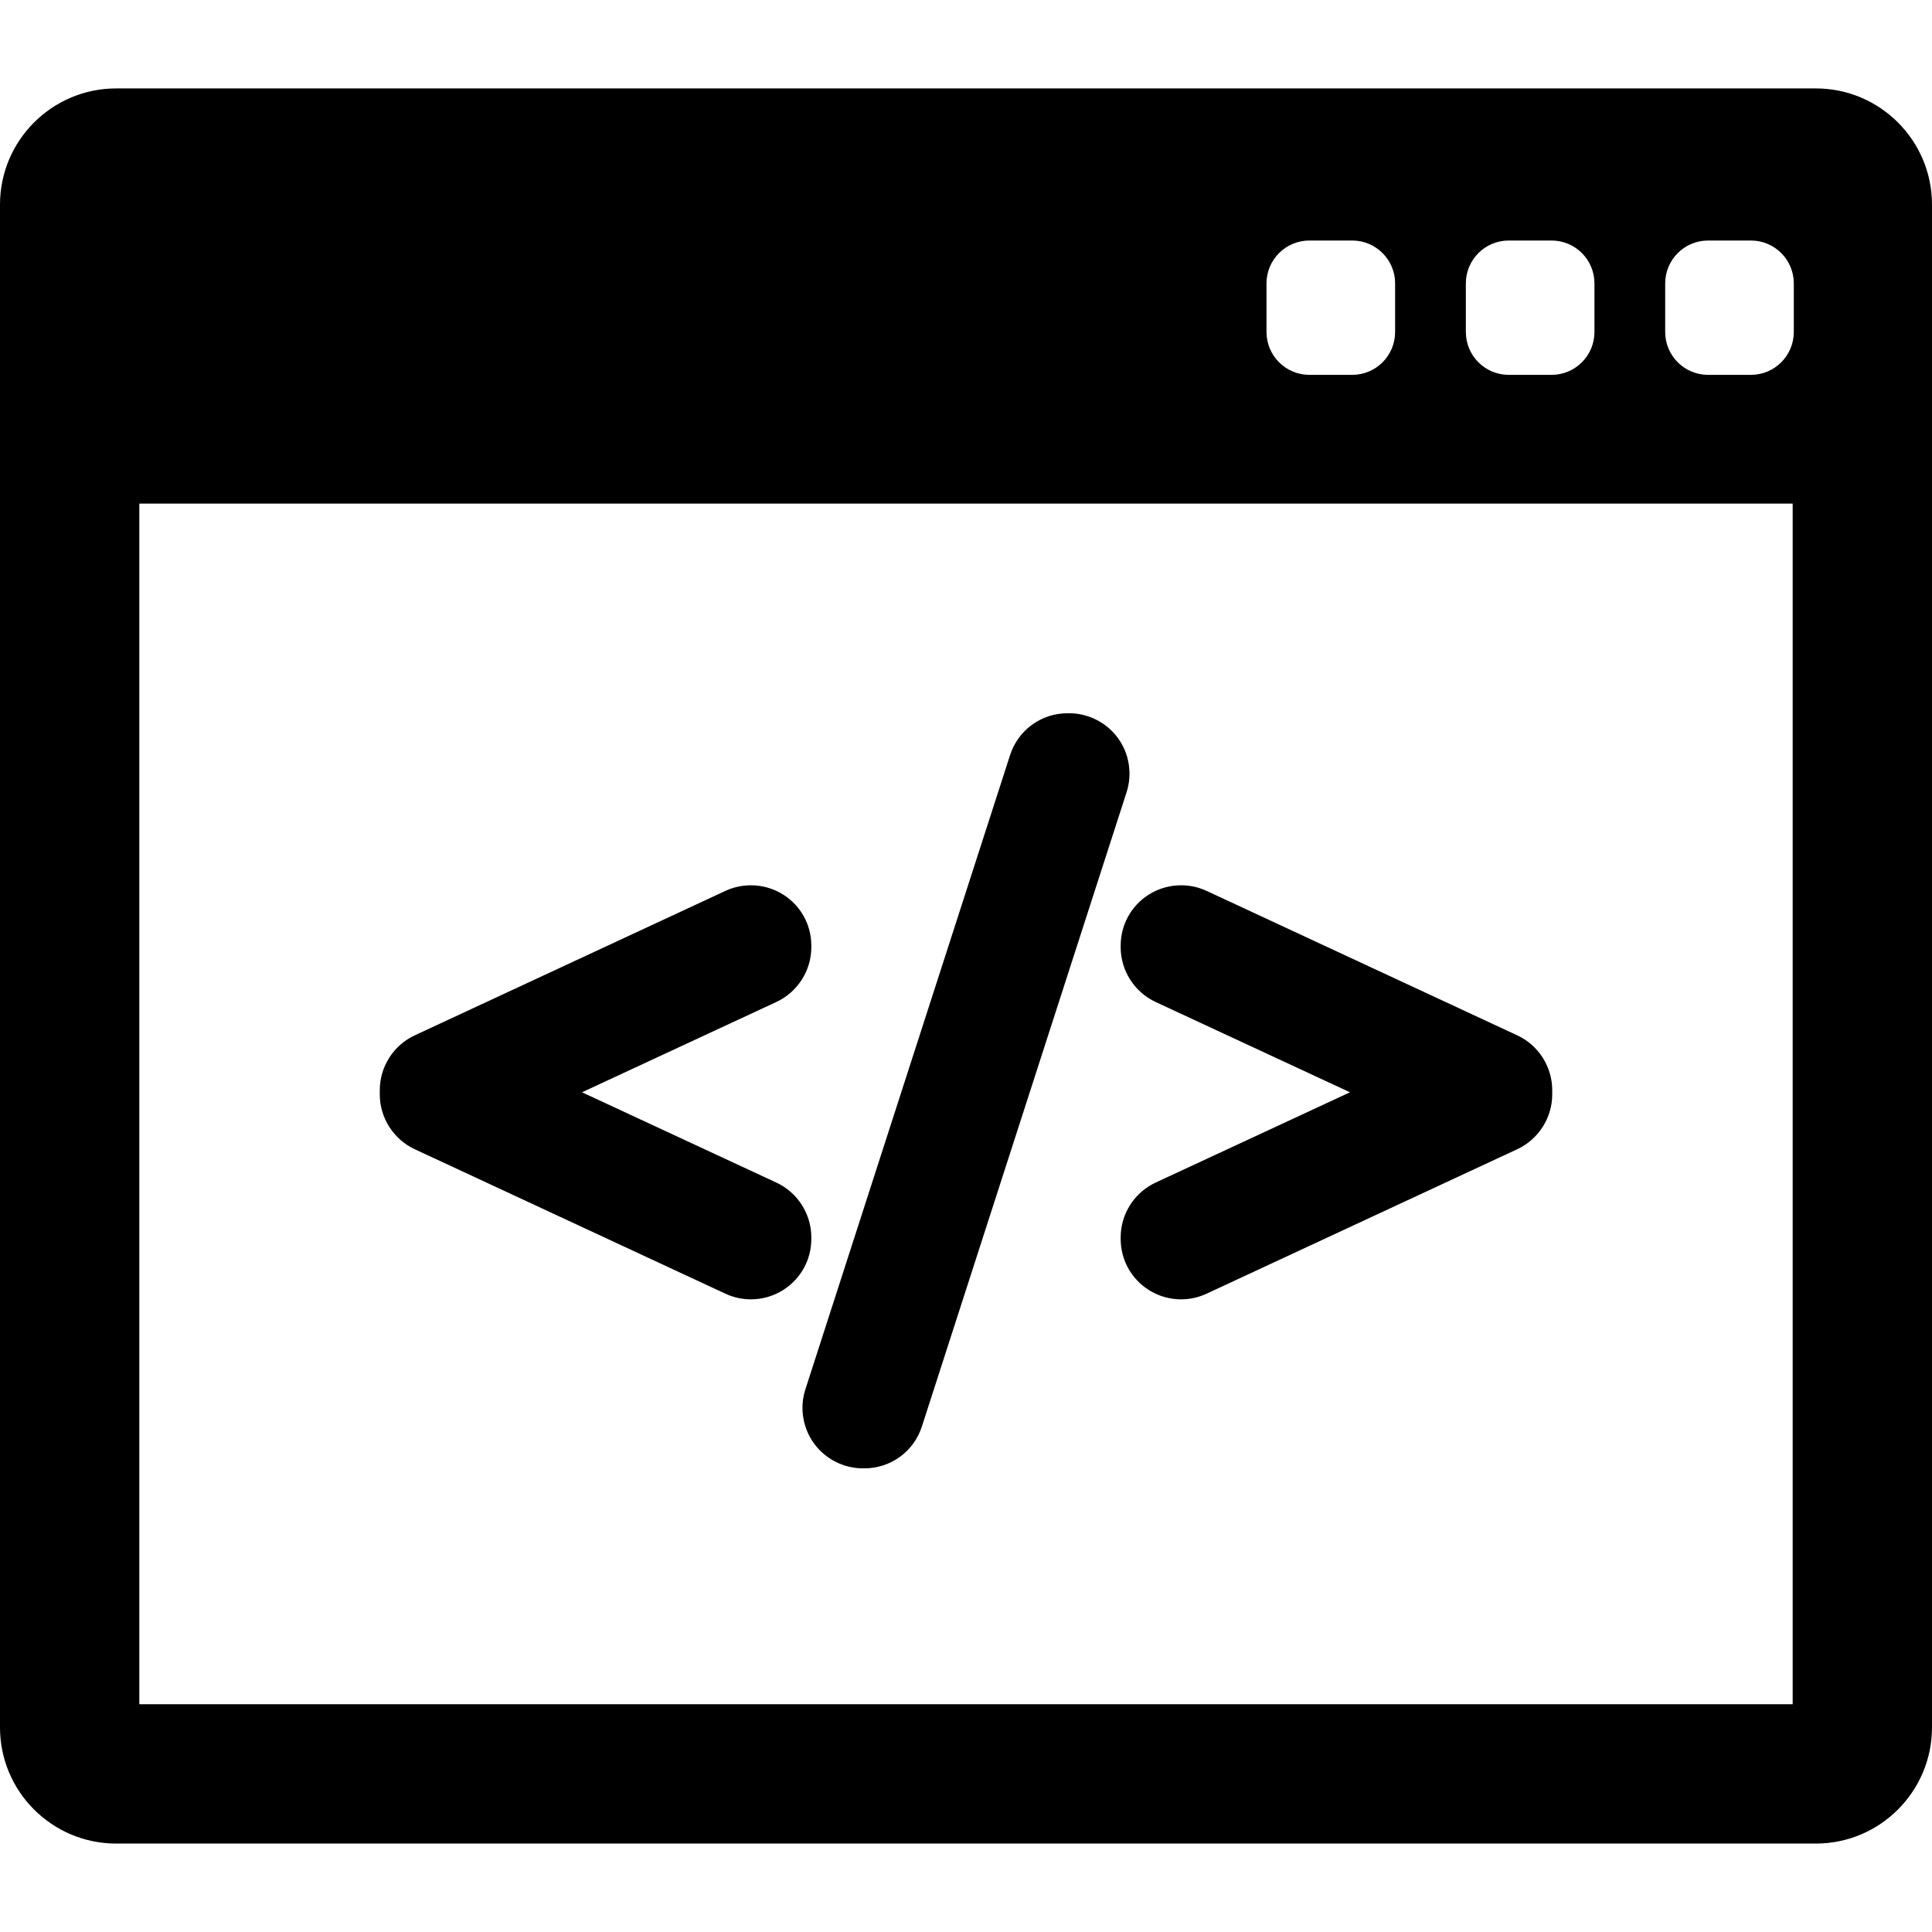
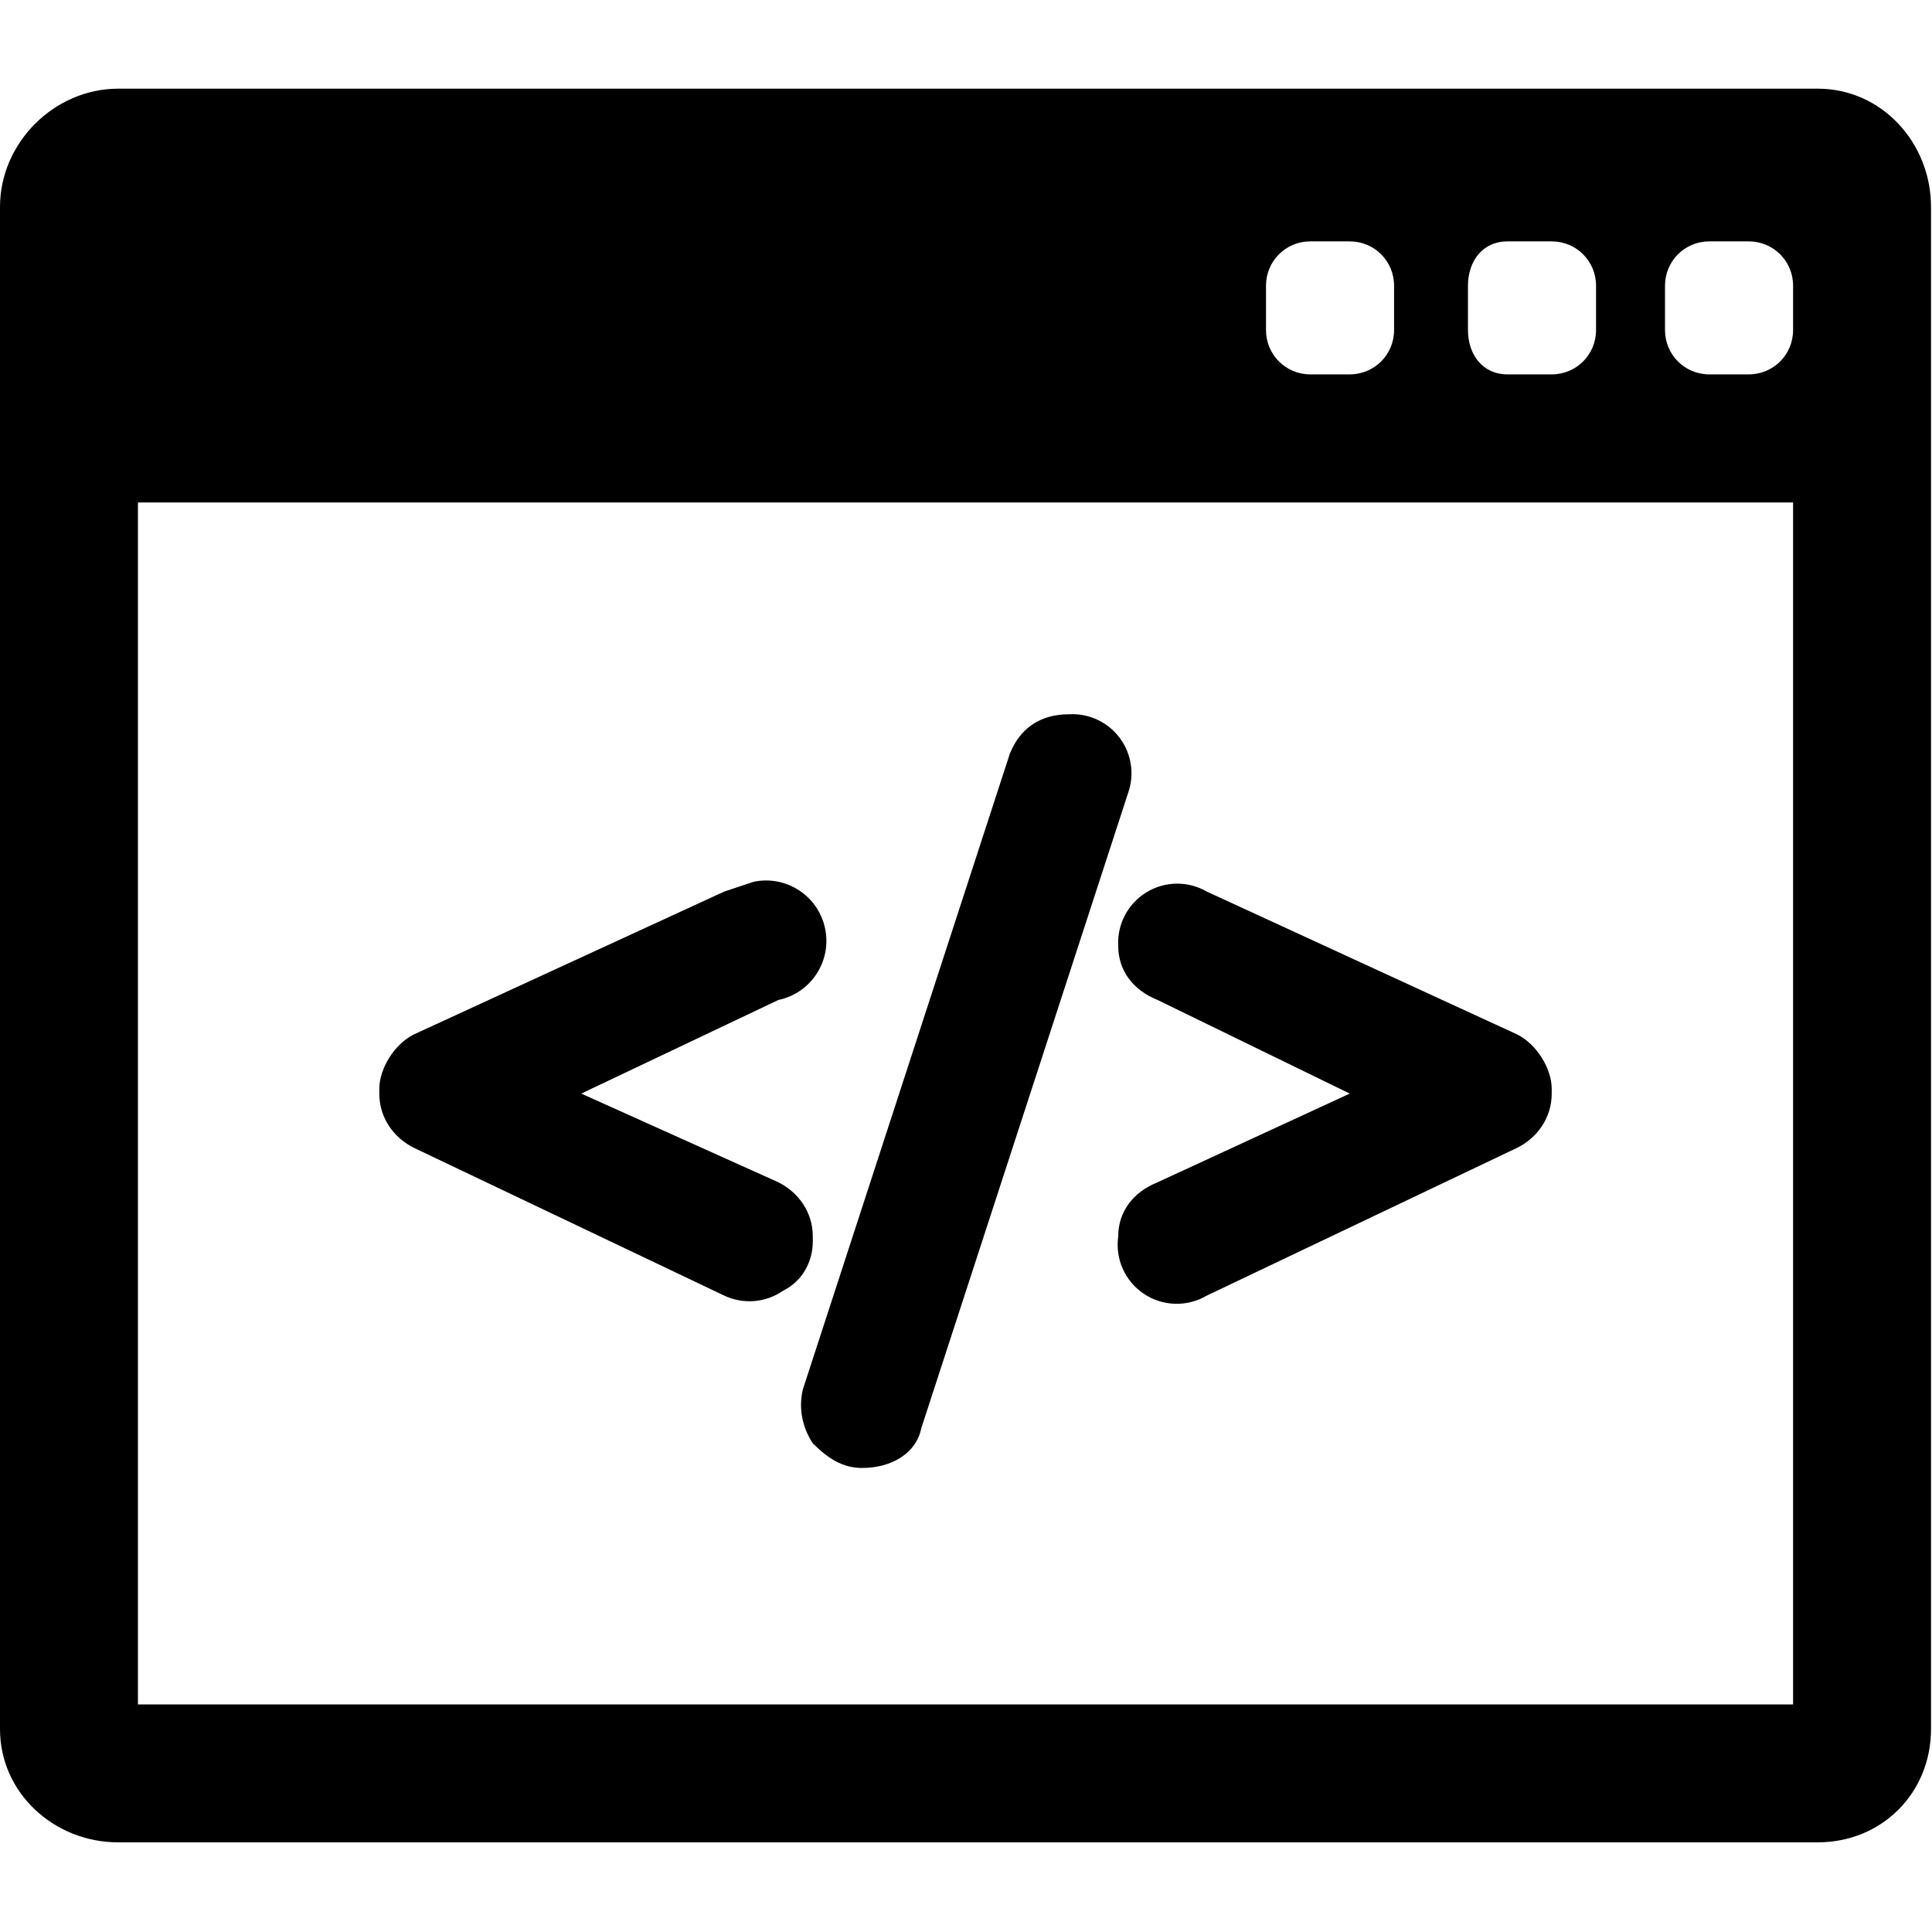
- <svg xmlns="http://www.w3.org/2000/svg" version="1.1" id="Capa_1" x="0px" y="0px" width="392.186px" height="392.186px" viewBox="0 0 392.186 392.186" style="enable-background:new 0 0 392.186 392.186;" xml:space="preserve">
-   <g>
-     <g>
-       <g>
-         <path d="M368.62,17.951H23.568C10.57,17.951,0,28.524,0,41.52v309.146c0,12.996,10.57,23.568,23.568,23.568h345.053     c12.994,0,23.564-10.572,23.564-23.568V41.52C392.188,28.525,381.614,17.951,368.62,17.951z M297.56,57.528     c0-4.806,3.896-8.703,8.701-8.703h8.703c4.808,0,8.701,3.896,8.701,8.703v9.863c0,4.806-3.896,8.702-8.701,8.702h-8.703     c-4.805,0-8.701-3.896-8.701-8.702V57.528z M257.093,57.528c0-4.806,3.898-8.703,8.703-8.703h8.701     c4.805,0,8.703,3.896,8.703,8.703v9.863c0,4.806-3.898,8.702-8.703,8.702h-8.701c-4.805,0-8.703-3.896-8.703-8.702V57.528z      M363.903,345.951H28.282V102.235h335.621V345.951L363.903,345.951z M364.132,67.391c0,4.806-3.896,8.702-8.701,8.702h-8.703     c-4.809,0-8.702-3.896-8.702-8.702v-9.863c0-4.806,3.896-8.703,8.702-8.703h8.703c4.806,0,8.701,3.896,8.701,8.703V67.391z" />
-         <path d="M84.185,233.284l63.084,29.336c1.631,0.755,3.367,1.138,5.162,1.138c2.338,0,4.617-0.664,6.598-1.924     c3.547-2.267,5.666-6.13,5.666-10.334v-0.322c0-4.752-2.785-9.116-7.096-11.118l-39.455-18.332l39.455-18.334     c4.311-2.004,7.096-6.367,7.096-11.117v-0.319c0-4.21-2.119-8.075-5.666-10.334c-1.961-1.253-4.246-1.916-6.605-1.916     c-1.779,0-3.563,0.391-5.16,1.133l-63.08,29.333c-4.307,2.004-7.09,6.369-7.09,11.117v0.877     C77.093,226.909,79.874,231.272,84.185,233.284z" />
-         <path d="M165.257,293.036c2.301,3.149,6.002,5.03,9.9,5.03h0.316c5.352,0,10.041-3.426,11.672-8.517L228.7,160.788     c1.192-3.716,0.531-7.818-1.771-10.973c-2.301-3.15-6.002-5.03-9.901-5.03h-0.315c-5.354,0-10.048,3.425-11.679,8.516     l-41.559,128.771C162.292,285.793,162.958,289.889,165.257,293.036z" />
-         <path d="M227.49,192.276c0,4.745,2.783,9.109,7.095,11.123l39.455,18.329l-39.455,18.33c-4.31,2.004-7.095,6.368-7.095,11.118     v0.322c0,4.205,2.117,8.068,5.668,10.336c1.974,1.258,4.254,1.924,6.595,1.924c1.793,0,3.528-0.383,5.17-1.142l63.08-29.335     c4.307-2.009,7.09-6.372,7.09-11.115v-0.877c0-4.748-2.783-9.113-7.094-11.117l-63.08-29.333     c-1.591-0.74-3.373-1.131-5.152-1.131c-2.355,0-4.643,0.661-6.604,1.912c-3.551,2.263-5.67,6.127-5.67,10.337v0.318H227.49     L227.49,192.276z" />
-       </g>
-     </g>
-   </g>
-   <g>
- </g>
-   <g>
- </g>
-   <g>
- </g>
-   <g>
- </g>
-   <g>
- </g>
-   <g>
- </g>
-   <g>
- </g>
-   <g>
- </g>
-   <g>
- </g>
-   <g>
- </g>
-   <g>
- </g>
-   <g>
- </g>
-   <g>
- </g>
-   <g>
- </g>
-   <g>
- </g>
+ <svg xmlns="http://www.w3.org/2000/svg" width="392.2" height="392.2">
+   <path d="M369 18H24C11 18 0 29 0 42v309c0 13 11 23 24 23h345c13 0 23-10 23-23V42c0-13-10-24-23-24zm-71 40c0-5 3-9 8-9h9c5 0 9 4 9 9v9c0 5-4 9-9 9h-9c-5 0-8-4-8-9v-9zm-41 0c0-5 4-9 9-9h8c5 0 9 4 9 9v9c0 5-4 9-9 9h-8c-5 0-9-4-9-9v-9zm107 288H28V102h336v244zm0-279c0 5-4 9-9 9h-8c-5 0-9-4-9-9v-9c0-5 4-9 9-9h8c5 0 9 4 9 9v9z" />
+   <path d="M84 233l63 30a12 12 0 0012-1c4-2 6-6 6-10v-1c0-5-3-9-7-11l-40-18 40-19a12 12 0 00-5-24l-6 2-63 29c-4 2-7 7-7 11v1c0 5 3 9 7 11zM165 293c3 3 6 5 10 5 6 0 11-3 12-8l42-129a12 12 0 00-12-16c-6 0-10 3-12 8l-42 129c-1 4 0 8 2 11zM227 192c0 5 3 9 8 11l39 19-39 18c-5 2-8 6-8 11a12 12 0 0018 12l63-30c4-2 7-6 7-11v-1c0-4-3-9-7-11l-63-29a12 12 0 00-18 11z" />
</svg>
